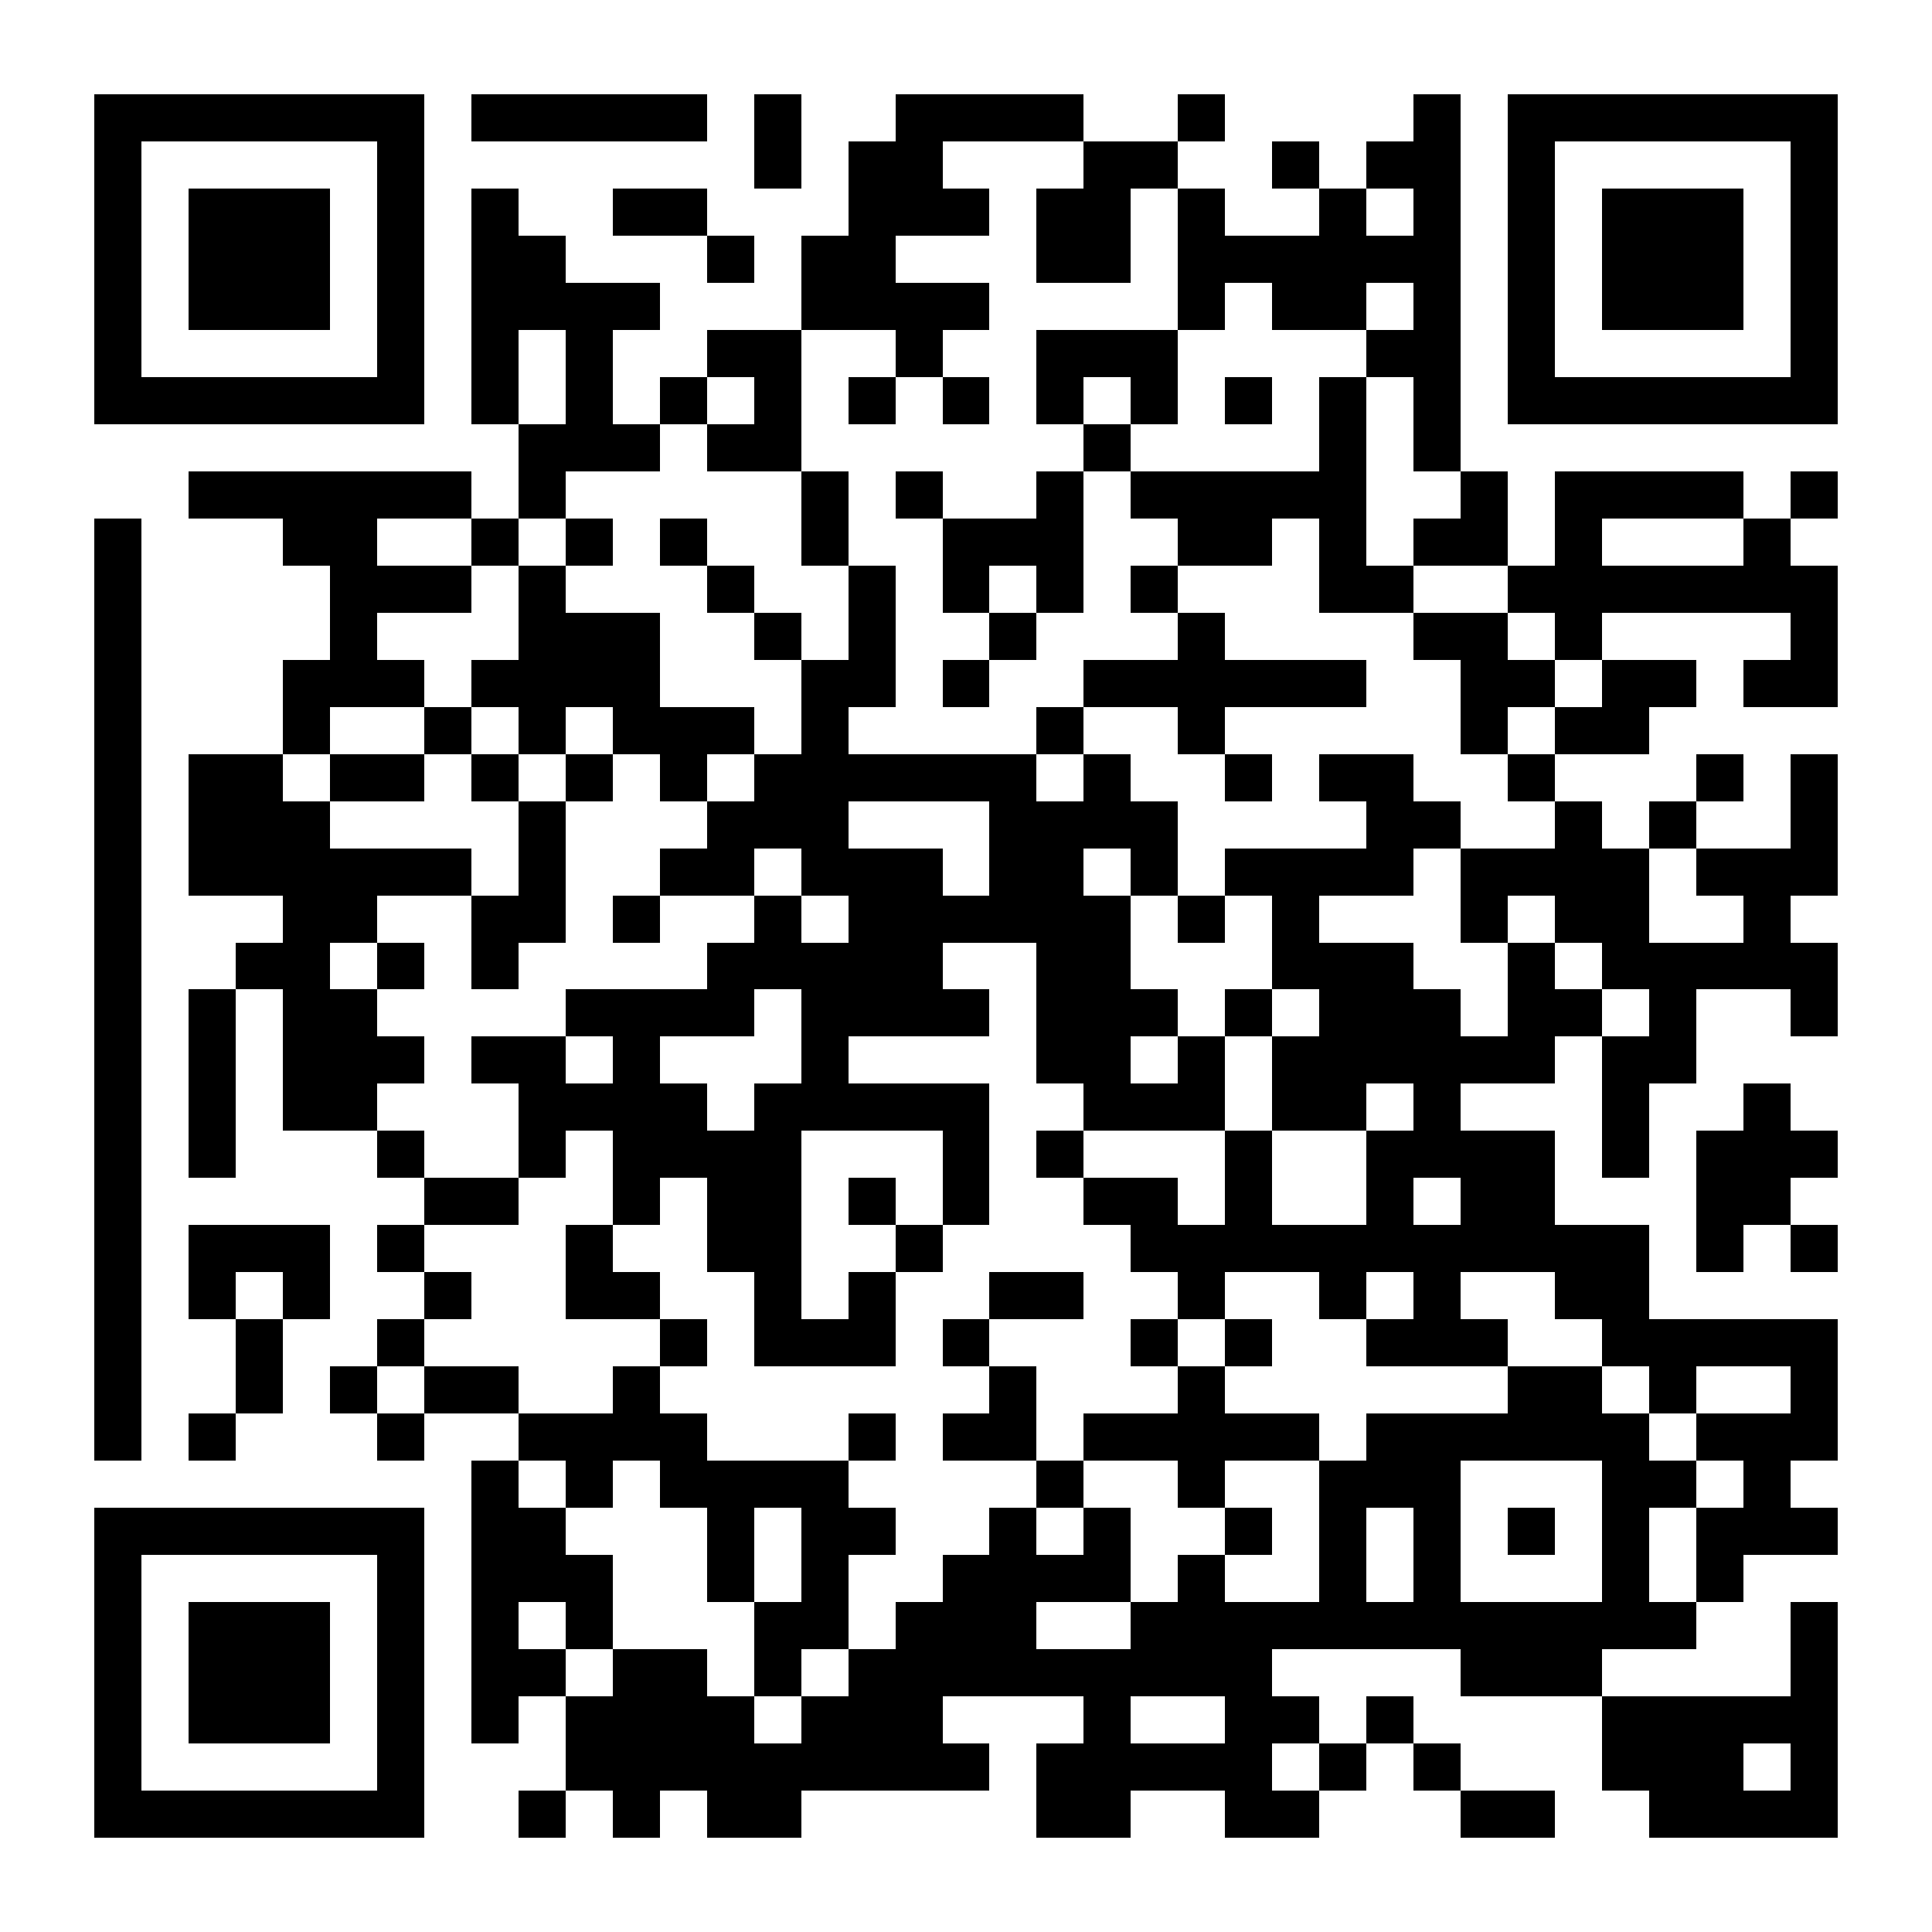
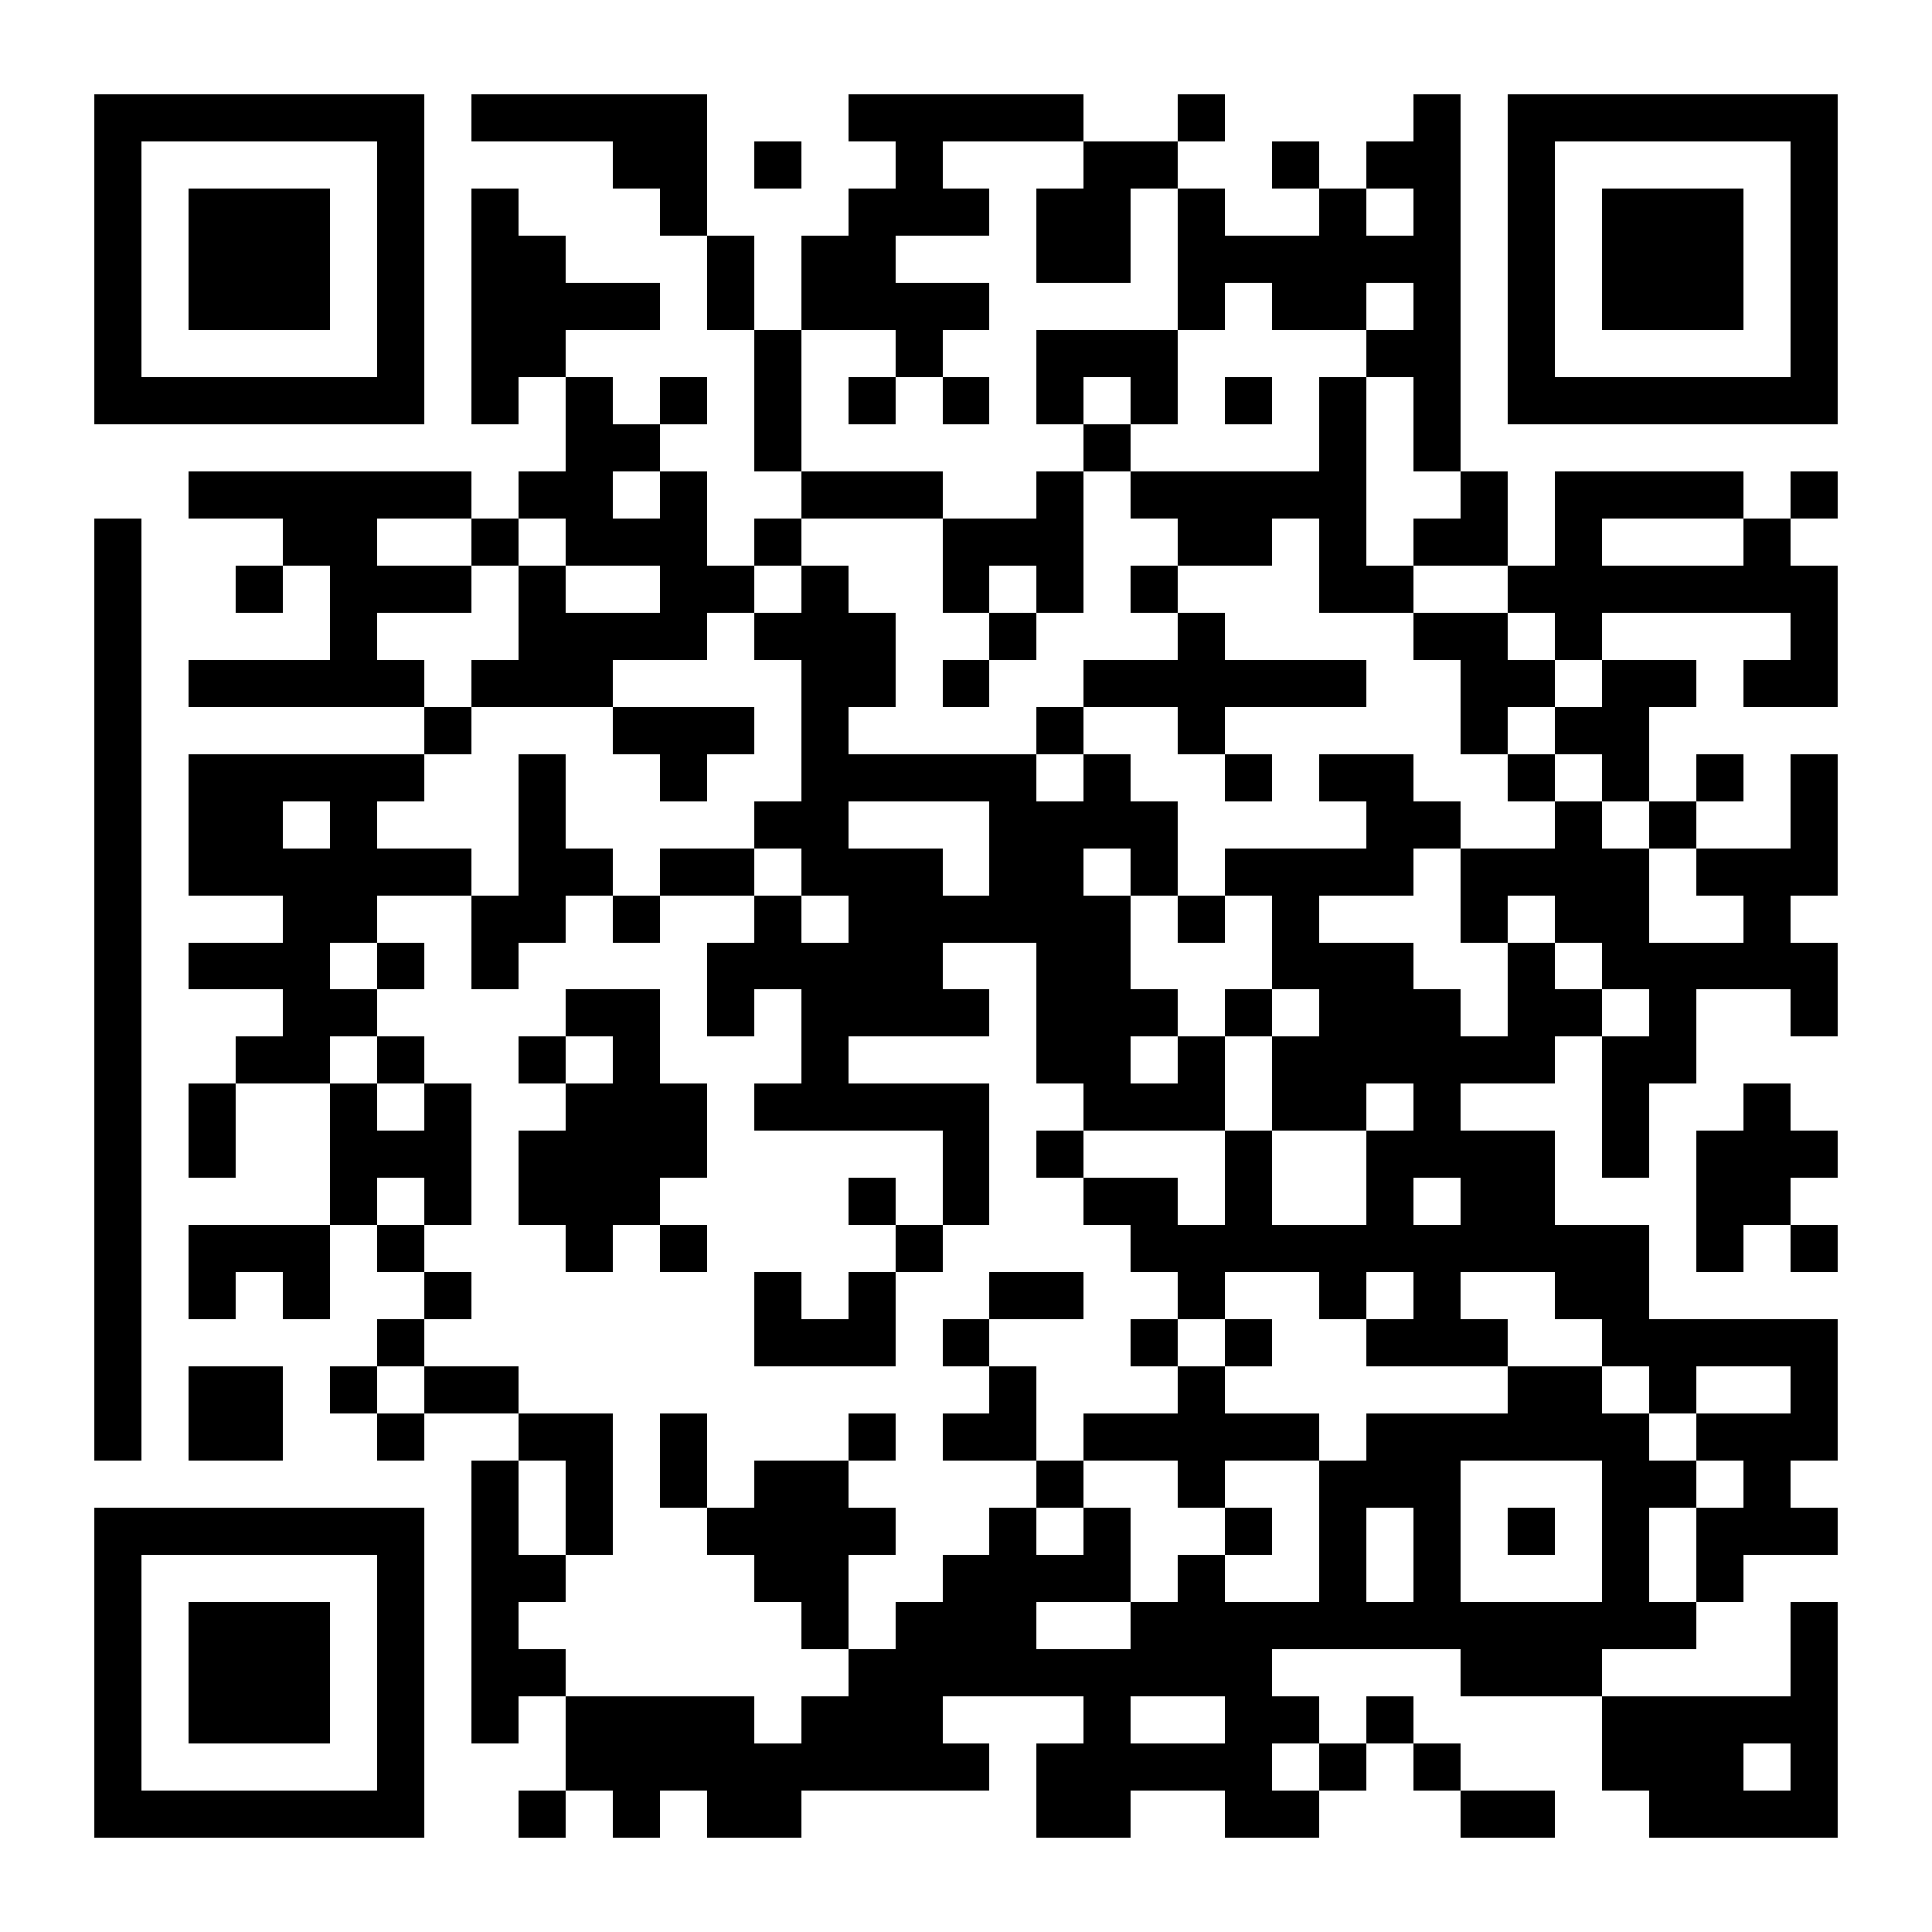
<svg xmlns="http://www.w3.org/2000/svg" viewBox="0 0 41 41" width="400" height="400" shape-rendering="crispEdges">
  <rect width="41" height="41" fill="#ffffff" />
-   <path fill="#000000" d="M2,2h1v1h-1zM3,2h1v1h-1zM4,2h1v1h-1zM5,2h1v1h-1zM6,2h1v1h-1zM7,2h1v1h-1zM8,2h1v1h-1zM10,2h1v1h-1zM11,2h1v1h-1zM12,2h1v1h-1zM13,2h1v1h-1zM14,2h1v1h-1zM16,2h1v1h-1zM19,2h1v1h-1zM20,2h1v1h-1zM21,2h1v1h-1zM22,2h1v1h-1zM25,2h1v1h-1zM30,2h1v1h-1zM32,2h1v1h-1zM33,2h1v1h-1zM34,2h1v1h-1zM35,2h1v1h-1zM36,2h1v1h-1zM37,2h1v1h-1zM38,2h1v1h-1zM2,3h1v1h-1zM8,3h1v1h-1zM16,3h1v1h-1zM18,3h1v1h-1zM19,3h1v1h-1zM23,3h1v1h-1zM24,3h1v1h-1zM27,3h1v1h-1zM29,3h1v1h-1zM30,3h1v1h-1zM32,3h1v1h-1zM38,3h1v1h-1zM2,4h1v1h-1zM4,4h1v1h-1zM5,4h1v1h-1zM6,4h1v1h-1zM8,4h1v1h-1zM10,4h1v1h-1zM13,4h1v1h-1zM14,4h1v1h-1zM18,4h1v1h-1zM19,4h1v1h-1zM20,4h1v1h-1zM22,4h1v1h-1zM23,4h1v1h-1zM25,4h1v1h-1zM28,4h1v1h-1zM30,4h1v1h-1zM32,4h1v1h-1zM34,4h1v1h-1zM35,4h1v1h-1zM36,4h1v1h-1zM38,4h1v1h-1zM2,5h1v1h-1zM4,5h1v1h-1zM5,5h1v1h-1zM6,5h1v1h-1zM8,5h1v1h-1zM10,5h1v1h-1zM11,5h1v1h-1zM15,5h1v1h-1zM17,5h1v1h-1zM18,5h1v1h-1zM22,5h1v1h-1zM23,5h1v1h-1zM25,5h1v1h-1zM26,5h1v1h-1zM27,5h1v1h-1zM28,5h1v1h-1zM29,5h1v1h-1zM30,5h1v1h-1zM32,5h1v1h-1zM34,5h1v1h-1zM35,5h1v1h-1zM36,5h1v1h-1zM38,5h1v1h-1zM2,6h1v1h-1zM4,6h1v1h-1zM5,6h1v1h-1zM6,6h1v1h-1zM8,6h1v1h-1zM10,6h1v1h-1zM11,6h1v1h-1zM12,6h1v1h-1zM13,6h1v1h-1zM17,6h1v1h-1zM18,6h1v1h-1zM19,6h1v1h-1zM20,6h1v1h-1zM25,6h1v1h-1zM27,6h1v1h-1zM28,6h1v1h-1zM30,6h1v1h-1zM32,6h1v1h-1zM34,6h1v1h-1zM35,6h1v1h-1zM36,6h1v1h-1zM38,6h1v1h-1zM2,7h1v1h-1zM8,7h1v1h-1zM10,7h1v1h-1zM12,7h1v1h-1zM15,7h1v1h-1zM16,7h1v1h-1zM19,7h1v1h-1zM22,7h1v1h-1zM23,7h1v1h-1zM24,7h1v1h-1zM29,7h1v1h-1zM30,7h1v1h-1zM32,7h1v1h-1zM38,7h1v1h-1zM2,8h1v1h-1zM3,8h1v1h-1zM4,8h1v1h-1zM5,8h1v1h-1zM6,8h1v1h-1zM7,8h1v1h-1zM8,8h1v1h-1zM10,8h1v1h-1zM12,8h1v1h-1zM14,8h1v1h-1zM16,8h1v1h-1zM18,8h1v1h-1zM20,8h1v1h-1zM22,8h1v1h-1zM24,8h1v1h-1zM26,8h1v1h-1zM28,8h1v1h-1zM30,8h1v1h-1zM32,8h1v1h-1zM33,8h1v1h-1zM34,8h1v1h-1zM35,8h1v1h-1zM36,8h1v1h-1zM37,8h1v1h-1zM38,8h1v1h-1zM11,9h1v1h-1zM12,9h1v1h-1zM13,9h1v1h-1zM15,9h1v1h-1zM16,9h1v1h-1zM23,9h1v1h-1zM28,9h1v1h-1zM30,9h1v1h-1zM4,10h1v1h-1zM5,10h1v1h-1zM6,10h1v1h-1zM7,10h1v1h-1zM8,10h1v1h-1zM9,10h1v1h-1zM11,10h1v1h-1zM17,10h1v1h-1zM19,10h1v1h-1zM22,10h1v1h-1zM24,10h1v1h-1zM25,10h1v1h-1zM26,10h1v1h-1zM27,10h1v1h-1zM28,10h1v1h-1zM31,10h1v1h-1zM33,10h1v1h-1zM34,10h1v1h-1zM35,10h1v1h-1zM36,10h1v1h-1zM38,10h1v1h-1zM2,11h1v1h-1zM6,11h1v1h-1zM7,11h1v1h-1zM10,11h1v1h-1zM12,11h1v1h-1zM14,11h1v1h-1zM17,11h1v1h-1zM20,11h1v1h-1zM21,11h1v1h-1zM22,11h1v1h-1zM25,11h1v1h-1zM26,11h1v1h-1zM28,11h1v1h-1zM30,11h1v1h-1zM31,11h1v1h-1zM33,11h1v1h-1zM37,11h1v1h-1zM2,12h1v1h-1zM7,12h1v1h-1zM8,12h1v1h-1zM9,12h1v1h-1zM11,12h1v1h-1zM15,12h1v1h-1zM18,12h1v1h-1zM20,12h1v1h-1zM22,12h1v1h-1zM24,12h1v1h-1zM28,12h1v1h-1zM29,12h1v1h-1zM32,12h1v1h-1zM33,12h1v1h-1zM34,12h1v1h-1zM35,12h1v1h-1zM36,12h1v1h-1zM37,12h1v1h-1zM38,12h1v1h-1zM2,13h1v1h-1zM7,13h1v1h-1zM11,13h1v1h-1zM12,13h1v1h-1zM13,13h1v1h-1zM16,13h1v1h-1zM18,13h1v1h-1zM21,13h1v1h-1zM25,13h1v1h-1zM30,13h1v1h-1zM31,13h1v1h-1zM33,13h1v1h-1zM38,13h1v1h-1zM2,14h1v1h-1zM6,14h1v1h-1zM7,14h1v1h-1zM8,14h1v1h-1zM10,14h1v1h-1zM11,14h1v1h-1zM12,14h1v1h-1zM13,14h1v1h-1zM17,14h1v1h-1zM18,14h1v1h-1zM20,14h1v1h-1zM23,14h1v1h-1zM24,14h1v1h-1zM25,14h1v1h-1zM26,14h1v1h-1zM27,14h1v1h-1zM28,14h1v1h-1zM31,14h1v1h-1zM32,14h1v1h-1zM34,14h1v1h-1zM35,14h1v1h-1zM37,14h1v1h-1zM38,14h1v1h-1zM2,15h1v1h-1zM6,15h1v1h-1zM9,15h1v1h-1zM11,15h1v1h-1zM13,15h1v1h-1zM14,15h1v1h-1zM15,15h1v1h-1zM17,15h1v1h-1zM22,15h1v1h-1zM25,15h1v1h-1zM31,15h1v1h-1zM33,15h1v1h-1zM34,15h1v1h-1zM2,16h1v1h-1zM4,16h1v1h-1zM5,16h1v1h-1zM7,16h1v1h-1zM8,16h1v1h-1zM10,16h1v1h-1zM12,16h1v1h-1zM14,16h1v1h-1zM16,16h1v1h-1zM17,16h1v1h-1zM18,16h1v1h-1zM19,16h1v1h-1zM20,16h1v1h-1zM21,16h1v1h-1zM23,16h1v1h-1zM26,16h1v1h-1zM28,16h1v1h-1zM29,16h1v1h-1zM32,16h1v1h-1zM36,16h1v1h-1zM38,16h1v1h-1zM2,17h1v1h-1zM4,17h1v1h-1zM5,17h1v1h-1zM6,17h1v1h-1zM11,17h1v1h-1zM15,17h1v1h-1zM16,17h1v1h-1zM17,17h1v1h-1zM21,17h1v1h-1zM22,17h1v1h-1zM23,17h1v1h-1zM24,17h1v1h-1zM29,17h1v1h-1zM30,17h1v1h-1zM33,17h1v1h-1zM35,17h1v1h-1zM38,17h1v1h-1zM2,18h1v1h-1zM4,18h1v1h-1zM5,18h1v1h-1zM6,18h1v1h-1zM7,18h1v1h-1zM8,18h1v1h-1zM9,18h1v1h-1zM11,18h1v1h-1zM14,18h1v1h-1zM15,18h1v1h-1zM17,18h1v1h-1zM18,18h1v1h-1zM19,18h1v1h-1zM21,18h1v1h-1zM22,18h1v1h-1zM24,18h1v1h-1zM26,18h1v1h-1zM27,18h1v1h-1zM28,18h1v1h-1zM29,18h1v1h-1zM31,18h1v1h-1zM32,18h1v1h-1zM33,18h1v1h-1zM34,18h1v1h-1zM36,18h1v1h-1zM37,18h1v1h-1zM38,18h1v1h-1zM2,19h1v1h-1zM6,19h1v1h-1zM7,19h1v1h-1zM10,19h1v1h-1zM11,19h1v1h-1zM13,19h1v1h-1zM16,19h1v1h-1zM18,19h1v1h-1zM19,19h1v1h-1zM20,19h1v1h-1zM21,19h1v1h-1zM22,19h1v1h-1zM23,19h1v1h-1zM25,19h1v1h-1zM27,19h1v1h-1zM31,19h1v1h-1zM33,19h1v1h-1zM34,19h1v1h-1zM37,19h1v1h-1zM2,20h1v1h-1zM5,20h1v1h-1zM6,20h1v1h-1zM8,20h1v1h-1zM10,20h1v1h-1zM15,20h1v1h-1zM16,20h1v1h-1zM17,20h1v1h-1zM18,20h1v1h-1zM19,20h1v1h-1zM22,20h1v1h-1zM23,20h1v1h-1zM27,20h1v1h-1zM28,20h1v1h-1zM29,20h1v1h-1zM32,20h1v1h-1zM34,20h1v1h-1zM35,20h1v1h-1zM36,20h1v1h-1zM37,20h1v1h-1zM38,20h1v1h-1zM2,21h1v1h-1zM4,21h1v1h-1zM6,21h1v1h-1zM7,21h1v1h-1zM12,21h1v1h-1zM13,21h1v1h-1zM14,21h1v1h-1zM15,21h1v1h-1zM17,21h1v1h-1zM18,21h1v1h-1zM19,21h1v1h-1zM20,21h1v1h-1zM22,21h1v1h-1zM23,21h1v1h-1zM24,21h1v1h-1zM26,21h1v1h-1zM28,21h1v1h-1zM29,21h1v1h-1zM30,21h1v1h-1zM32,21h1v1h-1zM33,21h1v1h-1zM35,21h1v1h-1zM38,21h1v1h-1zM2,22h1v1h-1zM4,22h1v1h-1zM6,22h1v1h-1zM7,22h1v1h-1zM8,22h1v1h-1zM10,22h1v1h-1zM11,22h1v1h-1zM13,22h1v1h-1zM17,22h1v1h-1zM22,22h1v1h-1zM23,22h1v1h-1zM25,22h1v1h-1zM27,22h1v1h-1zM28,22h1v1h-1zM29,22h1v1h-1zM30,22h1v1h-1zM31,22h1v1h-1zM32,22h1v1h-1zM34,22h1v1h-1zM35,22h1v1h-1zM2,23h1v1h-1zM4,23h1v1h-1zM6,23h1v1h-1zM7,23h1v1h-1zM11,23h1v1h-1zM12,23h1v1h-1zM13,23h1v1h-1zM14,23h1v1h-1zM16,23h1v1h-1zM17,23h1v1h-1zM18,23h1v1h-1zM19,23h1v1h-1zM20,23h1v1h-1zM23,23h1v1h-1zM24,23h1v1h-1zM25,23h1v1h-1zM27,23h1v1h-1zM28,23h1v1h-1zM30,23h1v1h-1zM34,23h1v1h-1zM37,23h1v1h-1zM2,24h1v1h-1zM4,24h1v1h-1zM8,24h1v1h-1zM11,24h1v1h-1zM13,24h1v1h-1zM14,24h1v1h-1zM15,24h1v1h-1zM16,24h1v1h-1zM20,24h1v1h-1zM22,24h1v1h-1zM26,24h1v1h-1zM29,24h1v1h-1zM30,24h1v1h-1zM31,24h1v1h-1zM32,24h1v1h-1zM34,24h1v1h-1zM36,24h1v1h-1zM37,24h1v1h-1zM38,24h1v1h-1zM2,25h1v1h-1zM9,25h1v1h-1zM10,25h1v1h-1zM13,25h1v1h-1zM15,25h1v1h-1zM16,25h1v1h-1zM18,25h1v1h-1zM20,25h1v1h-1zM23,25h1v1h-1zM24,25h1v1h-1zM26,25h1v1h-1zM29,25h1v1h-1zM31,25h1v1h-1zM32,25h1v1h-1zM36,25h1v1h-1zM37,25h1v1h-1zM2,26h1v1h-1zM4,26h1v1h-1zM5,26h1v1h-1zM6,26h1v1h-1zM8,26h1v1h-1zM12,26h1v1h-1zM15,26h1v1h-1zM16,26h1v1h-1zM19,26h1v1h-1zM24,26h1v1h-1zM25,26h1v1h-1zM26,26h1v1h-1zM27,26h1v1h-1zM28,26h1v1h-1zM29,26h1v1h-1zM30,26h1v1h-1zM31,26h1v1h-1zM32,26h1v1h-1zM33,26h1v1h-1zM34,26h1v1h-1zM36,26h1v1h-1zM38,26h1v1h-1zM2,27h1v1h-1zM4,27h1v1h-1zM6,27h1v1h-1zM9,27h1v1h-1zM12,27h1v1h-1zM13,27h1v1h-1zM16,27h1v1h-1zM18,27h1v1h-1zM21,27h1v1h-1zM22,27h1v1h-1zM25,27h1v1h-1zM28,27h1v1h-1zM30,27h1v1h-1zM33,27h1v1h-1zM34,27h1v1h-1zM2,28h1v1h-1zM5,28h1v1h-1zM8,28h1v1h-1zM14,28h1v1h-1zM16,28h1v1h-1zM17,28h1v1h-1zM18,28h1v1h-1zM20,28h1v1h-1zM24,28h1v1h-1zM26,28h1v1h-1zM29,28h1v1h-1zM30,28h1v1h-1zM31,28h1v1h-1zM34,28h1v1h-1zM35,28h1v1h-1zM36,28h1v1h-1zM37,28h1v1h-1zM38,28h1v1h-1zM2,29h1v1h-1zM5,29h1v1h-1zM7,29h1v1h-1zM9,29h1v1h-1zM10,29h1v1h-1zM13,29h1v1h-1zM21,29h1v1h-1zM25,29h1v1h-1zM32,29h1v1h-1zM33,29h1v1h-1zM35,29h1v1h-1zM38,29h1v1h-1zM2,30h1v1h-1zM4,30h1v1h-1zM8,30h1v1h-1zM11,30h1v1h-1zM12,30h1v1h-1zM13,30h1v1h-1zM14,30h1v1h-1zM18,30h1v1h-1zM20,30h1v1h-1zM21,30h1v1h-1zM23,30h1v1h-1zM24,30h1v1h-1zM25,30h1v1h-1zM26,30h1v1h-1zM27,30h1v1h-1zM29,30h1v1h-1zM30,30h1v1h-1zM31,30h1v1h-1zM32,30h1v1h-1zM33,30h1v1h-1zM34,30h1v1h-1zM36,30h1v1h-1zM37,30h1v1h-1zM38,30h1v1h-1zM10,31h1v1h-1zM12,31h1v1h-1zM14,31h1v1h-1zM15,31h1v1h-1zM16,31h1v1h-1zM17,31h1v1h-1zM22,31h1v1h-1zM25,31h1v1h-1zM28,31h1v1h-1zM29,31h1v1h-1zM30,31h1v1h-1zM34,31h1v1h-1zM35,31h1v1h-1zM37,31h1v1h-1zM2,32h1v1h-1zM3,32h1v1h-1zM4,32h1v1h-1zM5,32h1v1h-1zM6,32h1v1h-1zM7,32h1v1h-1zM8,32h1v1h-1zM10,32h1v1h-1zM11,32h1v1h-1zM15,32h1v1h-1zM17,32h1v1h-1zM18,32h1v1h-1zM21,32h1v1h-1zM23,32h1v1h-1zM26,32h1v1h-1zM28,32h1v1h-1zM30,32h1v1h-1zM32,32h1v1h-1zM34,32h1v1h-1zM36,32h1v1h-1zM37,32h1v1h-1zM38,32h1v1h-1zM2,33h1v1h-1zM8,33h1v1h-1zM10,33h1v1h-1zM11,33h1v1h-1zM12,33h1v1h-1zM15,33h1v1h-1zM17,33h1v1h-1zM20,33h1v1h-1zM21,33h1v1h-1zM22,33h1v1h-1zM23,33h1v1h-1zM25,33h1v1h-1zM28,33h1v1h-1zM30,33h1v1h-1zM34,33h1v1h-1zM36,33h1v1h-1zM2,34h1v1h-1zM4,34h1v1h-1zM5,34h1v1h-1zM6,34h1v1h-1zM8,34h1v1h-1zM10,34h1v1h-1zM12,34h1v1h-1zM16,34h1v1h-1zM17,34h1v1h-1zM19,34h1v1h-1zM20,34h1v1h-1zM21,34h1v1h-1zM24,34h1v1h-1zM25,34h1v1h-1zM26,34h1v1h-1zM27,34h1v1h-1zM28,34h1v1h-1zM29,34h1v1h-1zM30,34h1v1h-1zM31,34h1v1h-1zM32,34h1v1h-1zM33,34h1v1h-1zM34,34h1v1h-1zM35,34h1v1h-1zM38,34h1v1h-1zM2,35h1v1h-1zM4,35h1v1h-1zM5,35h1v1h-1zM6,35h1v1h-1zM8,35h1v1h-1zM10,35h1v1h-1zM11,35h1v1h-1zM13,35h1v1h-1zM14,35h1v1h-1zM16,35h1v1h-1zM18,35h1v1h-1zM19,35h1v1h-1zM20,35h1v1h-1zM21,35h1v1h-1zM22,35h1v1h-1zM23,35h1v1h-1zM24,35h1v1h-1zM25,35h1v1h-1zM26,35h1v1h-1zM31,35h1v1h-1zM32,35h1v1h-1zM33,35h1v1h-1zM38,35h1v1h-1zM2,36h1v1h-1zM4,36h1v1h-1zM5,36h1v1h-1zM6,36h1v1h-1zM8,36h1v1h-1zM10,36h1v1h-1zM12,36h1v1h-1zM13,36h1v1h-1zM14,36h1v1h-1zM15,36h1v1h-1zM17,36h1v1h-1zM18,36h1v1h-1zM19,36h1v1h-1zM23,36h1v1h-1zM26,36h1v1h-1zM27,36h1v1h-1zM29,36h1v1h-1zM34,36h1v1h-1zM35,36h1v1h-1zM36,36h1v1h-1zM37,36h1v1h-1zM38,36h1v1h-1zM2,37h1v1h-1zM8,37h1v1h-1zM12,37h1v1h-1zM13,37h1v1h-1zM14,37h1v1h-1zM15,37h1v1h-1zM16,37h1v1h-1zM17,37h1v1h-1zM18,37h1v1h-1zM19,37h1v1h-1zM20,37h1v1h-1zM22,37h1v1h-1zM23,37h1v1h-1zM24,37h1v1h-1zM25,37h1v1h-1zM26,37h1v1h-1zM28,37h1v1h-1zM30,37h1v1h-1zM34,37h1v1h-1zM35,37h1v1h-1zM36,37h1v1h-1zM38,37h1v1h-1zM2,38h1v1h-1zM3,38h1v1h-1zM4,38h1v1h-1zM5,38h1v1h-1zM6,38h1v1h-1zM7,38h1v1h-1zM8,38h1v1h-1zM11,38h1v1h-1zM13,38h1v1h-1zM15,38h1v1h-1zM16,38h1v1h-1zM22,38h1v1h-1zM23,38h1v1h-1zM26,38h1v1h-1zM27,38h1v1h-1zM31,38h1v1h-1zM32,38h1v1h-1zM35,38h1v1h-1zM36,38h1v1h-1zM37,38h1v1h-1zM38,38h1v1h-1z" />
+   <path fill="#000000" d="M2,2h1v1h-1zM3,2h1v1h-1zM4,2h1v1h-1zM5,2h1v1h-1zM6,2h1v1h-1zM7,2h1v1h-1zM8,2h1v1h-1zM10,2h1v1h-1zM11,2h1v1h-1zM12,2h1v1h-1zM13,2h1v1h-1zM14,2h1v1h-1zM18,2h1v1h-1zM19,2h1v1h-1zM20,2h1v1h-1zM21,2h1v1h-1zM22,2h1v1h-1zM25,2h1v1h-1zM30,2h1v1h-1zM32,2h1v1h-1zM33,2h1v1h-1zM34,2h1v1h-1zM35,2h1v1h-1zM36,2h1v1h-1zM37,2h1v1h-1zM38,2h1v1h-1zM2,3h1v1h-1zM8,3h1v1h-1zM13,3h1v1h-1zM14,3h1v1h-1zM16,3h1v1h-1zM19,3h1v1h-1zM23,3h1v1h-1zM24,3h1v1h-1zM27,3h1v1h-1zM29,3h1v1h-1zM30,3h1v1h-1zM32,3h1v1h-1zM38,3h1v1h-1zM2,4h1v1h-1zM4,4h1v1h-1zM5,4h1v1h-1zM6,4h1v1h-1zM8,4h1v1h-1zM10,4h1v1h-1zM14,4h1v1h-1zM18,4h1v1h-1zM19,4h1v1h-1zM20,4h1v1h-1zM22,4h1v1h-1zM23,4h1v1h-1zM25,4h1v1h-1zM28,4h1v1h-1zM30,4h1v1h-1zM32,4h1v1h-1zM34,4h1v1h-1zM35,4h1v1h-1zM36,4h1v1h-1zM38,4h1v1h-1zM2,5h1v1h-1zM4,5h1v1h-1zM5,5h1v1h-1zM6,5h1v1h-1zM8,5h1v1h-1zM10,5h1v1h-1zM11,5h1v1h-1zM15,5h1v1h-1zM17,5h1v1h-1zM18,5h1v1h-1zM22,5h1v1h-1zM23,5h1v1h-1zM25,5h1v1h-1zM26,5h1v1h-1zM27,5h1v1h-1zM28,5h1v1h-1zM29,5h1v1h-1zM30,5h1v1h-1zM32,5h1v1h-1zM34,5h1v1h-1zM35,5h1v1h-1zM36,5h1v1h-1zM38,5h1v1h-1zM2,6h1v1h-1zM4,6h1v1h-1zM5,6h1v1h-1zM6,6h1v1h-1zM8,6h1v1h-1zM10,6h1v1h-1zM11,6h1v1h-1zM12,6h1v1h-1zM13,6h1v1h-1zM15,6h1v1h-1zM17,6h1v1h-1zM18,6h1v1h-1zM19,6h1v1h-1zM20,6h1v1h-1zM25,6h1v1h-1zM27,6h1v1h-1zM28,6h1v1h-1zM30,6h1v1h-1zM32,6h1v1h-1zM34,6h1v1h-1zM35,6h1v1h-1zM36,6h1v1h-1zM38,6h1v1h-1zM2,7h1v1h-1zM8,7h1v1h-1zM10,7h1v1h-1zM11,7h1v1h-1zM16,7h1v1h-1zM19,7h1v1h-1zM22,7h1v1h-1zM23,7h1v1h-1zM24,7h1v1h-1zM29,7h1v1h-1zM30,7h1v1h-1zM32,7h1v1h-1zM38,7h1v1h-1zM2,8h1v1h-1zM3,8h1v1h-1zM4,8h1v1h-1zM5,8h1v1h-1zM6,8h1v1h-1zM7,8h1v1h-1zM8,8h1v1h-1zM10,8h1v1h-1zM12,8h1v1h-1zM14,8h1v1h-1zM16,8h1v1h-1zM18,8h1v1h-1zM20,8h1v1h-1zM22,8h1v1h-1zM24,8h1v1h-1zM26,8h1v1h-1zM28,8h1v1h-1zM30,8h1v1h-1zM32,8h1v1h-1zM33,8h1v1h-1zM34,8h1v1h-1zM35,8h1v1h-1zM36,8h1v1h-1zM37,8h1v1h-1zM38,8h1v1h-1zM12,9h1v1h-1zM13,9h1v1h-1zM16,9h1v1h-1zM23,9h1v1h-1zM28,9h1v1h-1zM30,9h1v1h-1zM4,10h1v1h-1zM5,10h1v1h-1zM6,10h1v1h-1zM7,10h1v1h-1zM8,10h1v1h-1zM9,10h1v1h-1zM11,10h1v1h-1zM12,10h1v1h-1zM14,10h1v1h-1zM17,10h1v1h-1zM18,10h1v1h-1zM19,10h1v1h-1zM22,10h1v1h-1zM24,10h1v1h-1zM25,10h1v1h-1zM26,10h1v1h-1zM27,10h1v1h-1zM28,10h1v1h-1zM31,10h1v1h-1zM33,10h1v1h-1zM34,10h1v1h-1zM35,10h1v1h-1zM36,10h1v1h-1zM38,10h1v1h-1zM2,11h1v1h-1zM6,11h1v1h-1zM7,11h1v1h-1zM10,11h1v1h-1zM12,11h1v1h-1zM13,11h1v1h-1zM14,11h1v1h-1zM16,11h1v1h-1zM20,11h1v1h-1zM21,11h1v1h-1zM22,11h1v1h-1zM25,11h1v1h-1zM26,11h1v1h-1zM28,11h1v1h-1zM30,11h1v1h-1zM31,11h1v1h-1zM33,11h1v1h-1zM37,11h1v1h-1zM2,12h1v1h-1zM5,12h1v1h-1zM7,12h1v1h-1zM8,12h1v1h-1zM9,12h1v1h-1zM11,12h1v1h-1zM14,12h1v1h-1zM15,12h1v1h-1zM17,12h1v1h-1zM20,12h1v1h-1zM22,12h1v1h-1zM24,12h1v1h-1zM28,12h1v1h-1zM29,12h1v1h-1zM32,12h1v1h-1zM33,12h1v1h-1zM34,12h1v1h-1zM35,12h1v1h-1zM36,12h1v1h-1zM37,12h1v1h-1zM38,12h1v1h-1zM2,13h1v1h-1zM7,13h1v1h-1zM11,13h1v1h-1zM12,13h1v1h-1zM13,13h1v1h-1zM14,13h1v1h-1zM16,13h1v1h-1zM17,13h1v1h-1zM18,13h1v1h-1zM21,13h1v1h-1zM25,13h1v1h-1zM30,13h1v1h-1zM31,13h1v1h-1zM33,13h1v1h-1zM38,13h1v1h-1zM2,14h1v1h-1zM4,14h1v1h-1zM5,14h1v1h-1zM6,14h1v1h-1zM7,14h1v1h-1zM8,14h1v1h-1zM10,14h1v1h-1zM11,14h1v1h-1zM12,14h1v1h-1zM17,14h1v1h-1zM18,14h1v1h-1zM20,14h1v1h-1zM23,14h1v1h-1zM24,14h1v1h-1zM25,14h1v1h-1zM26,14h1v1h-1zM27,14h1v1h-1zM28,14h1v1h-1zM31,14h1v1h-1zM32,14h1v1h-1zM34,14h1v1h-1zM35,14h1v1h-1zM37,14h1v1h-1zM38,14h1v1h-1zM2,15h1v1h-1zM9,15h1v1h-1zM13,15h1v1h-1zM14,15h1v1h-1zM15,15h1v1h-1zM17,15h1v1h-1zM22,15h1v1h-1zM25,15h1v1h-1zM31,15h1v1h-1zM33,15h1v1h-1zM34,15h1v1h-1zM2,16h1v1h-1zM4,16h1v1h-1zM5,16h1v1h-1zM6,16h1v1h-1zM7,16h1v1h-1zM8,16h1v1h-1zM11,16h1v1h-1zM14,16h1v1h-1zM17,16h1v1h-1zM18,16h1v1h-1zM19,16h1v1h-1zM20,16h1v1h-1zM21,16h1v1h-1zM23,16h1v1h-1zM26,16h1v1h-1zM28,16h1v1h-1zM29,16h1v1h-1zM32,16h1v1h-1zM34,16h1v1h-1zM36,16h1v1h-1zM38,16h1v1h-1zM2,17h1v1h-1zM4,17h1v1h-1zM5,17h1v1h-1zM7,17h1v1h-1zM11,17h1v1h-1zM16,17h1v1h-1zM17,17h1v1h-1zM21,17h1v1h-1zM22,17h1v1h-1zM23,17h1v1h-1zM24,17h1v1h-1zM29,17h1v1h-1zM30,17h1v1h-1zM33,17h1v1h-1zM35,17h1v1h-1zM38,17h1v1h-1zM2,18h1v1h-1zM4,18h1v1h-1zM5,18h1v1h-1zM6,18h1v1h-1zM7,18h1v1h-1zM8,18h1v1h-1zM9,18h1v1h-1zM11,18h1v1h-1zM12,18h1v1h-1zM14,18h1v1h-1zM15,18h1v1h-1zM17,18h1v1h-1zM18,18h1v1h-1zM19,18h1v1h-1zM21,18h1v1h-1zM22,18h1v1h-1zM24,18h1v1h-1zM26,18h1v1h-1zM27,18h1v1h-1zM28,18h1v1h-1zM29,18h1v1h-1zM31,18h1v1h-1zM32,18h1v1h-1zM33,18h1v1h-1zM34,18h1v1h-1zM36,18h1v1h-1zM37,18h1v1h-1zM38,18h1v1h-1zM2,19h1v1h-1zM6,19h1v1h-1zM7,19h1v1h-1zM10,19h1v1h-1zM11,19h1v1h-1zM13,19h1v1h-1zM16,19h1v1h-1zM18,19h1v1h-1zM19,19h1v1h-1zM20,19h1v1h-1zM21,19h1v1h-1zM22,19h1v1h-1zM23,19h1v1h-1zM25,19h1v1h-1zM27,19h1v1h-1zM31,19h1v1h-1zM33,19h1v1h-1zM34,19h1v1h-1zM37,19h1v1h-1zM2,20h1v1h-1zM4,20h1v1h-1zM5,20h1v1h-1zM6,20h1v1h-1zM8,20h1v1h-1zM10,20h1v1h-1zM15,20h1v1h-1zM16,20h1v1h-1zM17,20h1v1h-1zM18,20h1v1h-1zM19,20h1v1h-1zM22,20h1v1h-1zM23,20h1v1h-1zM27,20h1v1h-1zM28,20h1v1h-1zM29,20h1v1h-1zM32,20h1v1h-1zM34,20h1v1h-1zM35,20h1v1h-1zM36,20h1v1h-1zM37,20h1v1h-1zM38,20h1v1h-1zM2,21h1v1h-1zM6,21h1v1h-1zM7,21h1v1h-1zM12,21h1v1h-1zM13,21h1v1h-1zM15,21h1v1h-1zM17,21h1v1h-1zM18,21h1v1h-1zM19,21h1v1h-1zM20,21h1v1h-1zM22,21h1v1h-1zM23,21h1v1h-1zM24,21h1v1h-1zM26,21h1v1h-1zM28,21h1v1h-1zM29,21h1v1h-1zM30,21h1v1h-1zM32,21h1v1h-1zM33,21h1v1h-1zM35,21h1v1h-1zM38,21h1v1h-1zM2,22h1v1h-1zM5,22h1v1h-1zM6,22h1v1h-1zM8,22h1v1h-1zM11,22h1v1h-1zM13,22h1v1h-1zM17,22h1v1h-1zM22,22h1v1h-1zM23,22h1v1h-1zM25,22h1v1h-1zM27,22h1v1h-1zM28,22h1v1h-1zM29,22h1v1h-1zM30,22h1v1h-1zM31,22h1v1h-1zM32,22h1v1h-1zM34,22h1v1h-1zM35,22h1v1h-1zM2,23h1v1h-1zM4,23h1v1h-1zM7,23h1v1h-1zM9,23h1v1h-1zM12,23h1v1h-1zM13,23h1v1h-1zM14,23h1v1h-1zM16,23h1v1h-1zM17,23h1v1h-1zM18,23h1v1h-1zM19,23h1v1h-1zM20,23h1v1h-1zM23,23h1v1h-1zM24,23h1v1h-1zM25,23h1v1h-1zM27,23h1v1h-1zM28,23h1v1h-1zM30,23h1v1h-1zM34,23h1v1h-1zM37,23h1v1h-1zM2,24h1v1h-1zM4,24h1v1h-1zM7,24h1v1h-1zM8,24h1v1h-1zM9,24h1v1h-1zM11,24h1v1h-1zM12,24h1v1h-1zM13,24h1v1h-1zM14,24h1v1h-1zM20,24h1v1h-1zM22,24h1v1h-1zM26,24h1v1h-1zM29,24h1v1h-1zM30,24h1v1h-1zM31,24h1v1h-1zM32,24h1v1h-1zM34,24h1v1h-1zM36,24h1v1h-1zM37,24h1v1h-1zM38,24h1v1h-1zM2,25h1v1h-1zM7,25h1v1h-1zM9,25h1v1h-1zM11,25h1v1h-1zM12,25h1v1h-1zM13,25h1v1h-1zM18,25h1v1h-1zM20,25h1v1h-1zM23,25h1v1h-1zM24,25h1v1h-1zM26,25h1v1h-1zM29,25h1v1h-1zM31,25h1v1h-1zM32,25h1v1h-1zM36,25h1v1h-1zM37,25h1v1h-1zM2,26h1v1h-1zM4,26h1v1h-1zM5,26h1v1h-1zM6,26h1v1h-1zM8,26h1v1h-1zM12,26h1v1h-1zM14,26h1v1h-1zM19,26h1v1h-1zM24,26h1v1h-1zM25,26h1v1h-1zM26,26h1v1h-1zM27,26h1v1h-1zM28,26h1v1h-1zM29,26h1v1h-1zM30,26h1v1h-1zM31,26h1v1h-1zM32,26h1v1h-1zM33,26h1v1h-1zM34,26h1v1h-1zM36,26h1v1h-1zM38,26h1v1h-1zM2,27h1v1h-1zM4,27h1v1h-1zM6,27h1v1h-1zM9,27h1v1h-1zM16,27h1v1h-1zM18,27h1v1h-1zM21,27h1v1h-1zM22,27h1v1h-1zM25,27h1v1h-1zM28,27h1v1h-1zM30,27h1v1h-1zM33,27h1v1h-1zM34,27h1v1h-1zM2,28h1v1h-1zM8,28h1v1h-1zM16,28h1v1h-1zM17,28h1v1h-1zM18,28h1v1h-1zM20,28h1v1h-1zM24,28h1v1h-1zM26,28h1v1h-1zM29,28h1v1h-1zM30,28h1v1h-1zM31,28h1v1h-1zM34,28h1v1h-1zM35,28h1v1h-1zM36,28h1v1h-1zM37,28h1v1h-1zM38,28h1v1h-1zM2,29h1v1h-1zM4,29h1v1h-1zM5,29h1v1h-1zM7,29h1v1h-1zM9,29h1v1h-1zM10,29h1v1h-1zM21,29h1v1h-1zM25,29h1v1h-1zM32,29h1v1h-1zM33,29h1v1h-1zM35,29h1v1h-1zM38,29h1v1h-1zM2,30h1v1h-1zM4,30h1v1h-1zM5,30h1v1h-1zM8,30h1v1h-1zM11,30h1v1h-1zM12,30h1v1h-1zM14,30h1v1h-1zM18,30h1v1h-1zM20,30h1v1h-1zM21,30h1v1h-1zM23,30h1v1h-1zM24,30h1v1h-1zM25,30h1v1h-1zM26,30h1v1h-1zM27,30h1v1h-1zM29,30h1v1h-1zM30,30h1v1h-1zM31,30h1v1h-1zM32,30h1v1h-1zM33,30h1v1h-1zM34,30h1v1h-1zM36,30h1v1h-1zM37,30h1v1h-1zM38,30h1v1h-1zM10,31h1v1h-1zM12,31h1v1h-1zM14,31h1v1h-1zM16,31h1v1h-1zM17,31h1v1h-1zM22,31h1v1h-1zM25,31h1v1h-1zM28,31h1v1h-1zM29,31h1v1h-1zM30,31h1v1h-1zM34,31h1v1h-1zM35,31h1v1h-1zM37,31h1v1h-1zM2,32h1v1h-1zM3,32h1v1h-1zM4,32h1v1h-1zM5,32h1v1h-1zM6,32h1v1h-1zM7,32h1v1h-1zM8,32h1v1h-1zM10,32h1v1h-1zM12,32h1v1h-1zM15,32h1v1h-1zM16,32h1v1h-1zM17,32h1v1h-1zM18,32h1v1h-1zM21,32h1v1h-1zM23,32h1v1h-1zM26,32h1v1h-1zM28,32h1v1h-1zM30,32h1v1h-1zM32,32h1v1h-1zM34,32h1v1h-1zM36,32h1v1h-1zM37,32h1v1h-1zM38,32h1v1h-1zM2,33h1v1h-1zM8,33h1v1h-1zM10,33h1v1h-1zM11,33h1v1h-1zM16,33h1v1h-1zM17,33h1v1h-1zM20,33h1v1h-1zM21,33h1v1h-1zM22,33h1v1h-1zM23,33h1v1h-1zM25,33h1v1h-1zM28,33h1v1h-1zM30,33h1v1h-1zM34,33h1v1h-1zM36,33h1v1h-1zM2,34h1v1h-1zM4,34h1v1h-1zM5,34h1v1h-1zM6,34h1v1h-1zM8,34h1v1h-1zM10,34h1v1h-1zM17,34h1v1h-1zM19,34h1v1h-1zM20,34h1v1h-1zM21,34h1v1h-1zM24,34h1v1h-1zM25,34h1v1h-1zM26,34h1v1h-1zM27,34h1v1h-1zM28,34h1v1h-1zM29,34h1v1h-1zM30,34h1v1h-1zM31,34h1v1h-1zM32,34h1v1h-1zM33,34h1v1h-1zM34,34h1v1h-1zM35,34h1v1h-1zM38,34h1v1h-1zM2,35h1v1h-1zM4,35h1v1h-1zM5,35h1v1h-1zM6,35h1v1h-1zM8,35h1v1h-1zM10,35h1v1h-1zM11,35h1v1h-1zM18,35h1v1h-1zM19,35h1v1h-1zM20,35h1v1h-1zM21,35h1v1h-1zM22,35h1v1h-1zM23,35h1v1h-1zM24,35h1v1h-1zM25,35h1v1h-1zM26,35h1v1h-1zM31,35h1v1h-1zM32,35h1v1h-1zM33,35h1v1h-1zM38,35h1v1h-1zM2,36h1v1h-1zM4,36h1v1h-1zM5,36h1v1h-1zM6,36h1v1h-1zM8,36h1v1h-1zM10,36h1v1h-1zM12,36h1v1h-1zM13,36h1v1h-1zM14,36h1v1h-1zM15,36h1v1h-1zM17,36h1v1h-1zM18,36h1v1h-1zM19,36h1v1h-1zM23,36h1v1h-1zM26,36h1v1h-1zM27,36h1v1h-1zM29,36h1v1h-1zM34,36h1v1h-1zM35,36h1v1h-1zM36,36h1v1h-1zM37,36h1v1h-1zM38,36h1v1h-1zM2,37h1v1h-1zM8,37h1v1h-1zM12,37h1v1h-1zM13,37h1v1h-1zM14,37h1v1h-1zM15,37h1v1h-1zM16,37h1v1h-1zM17,37h1v1h-1zM18,37h1v1h-1zM19,37h1v1h-1zM20,37h1v1h-1zM22,37h1v1h-1zM23,37h1v1h-1zM24,37h1v1h-1zM25,37h1v1h-1zM26,37h1v1h-1zM28,37h1v1h-1zM30,37h1v1h-1zM34,37h1v1h-1zM35,37h1v1h-1zM36,37h1v1h-1zM38,37h1v1h-1zM2,38h1v1h-1zM3,38h1v1h-1zM4,38h1v1h-1zM5,38h1v1h-1zM6,38h1v1h-1zM7,38h1v1h-1zM8,38h1v1h-1zM11,38h1v1h-1zM13,38h1v1h-1zM15,38h1v1h-1zM16,38h1v1h-1zM22,38h1v1h-1zM23,38h1v1h-1zM26,38h1v1h-1zM27,38h1v1h-1zM31,38h1v1h-1zM32,38h1v1h-1zM35,38h1v1h-1zM36,38h1v1h-1zM37,38h1v1h-1zM38,38h1v1h-1z" />
</svg>
